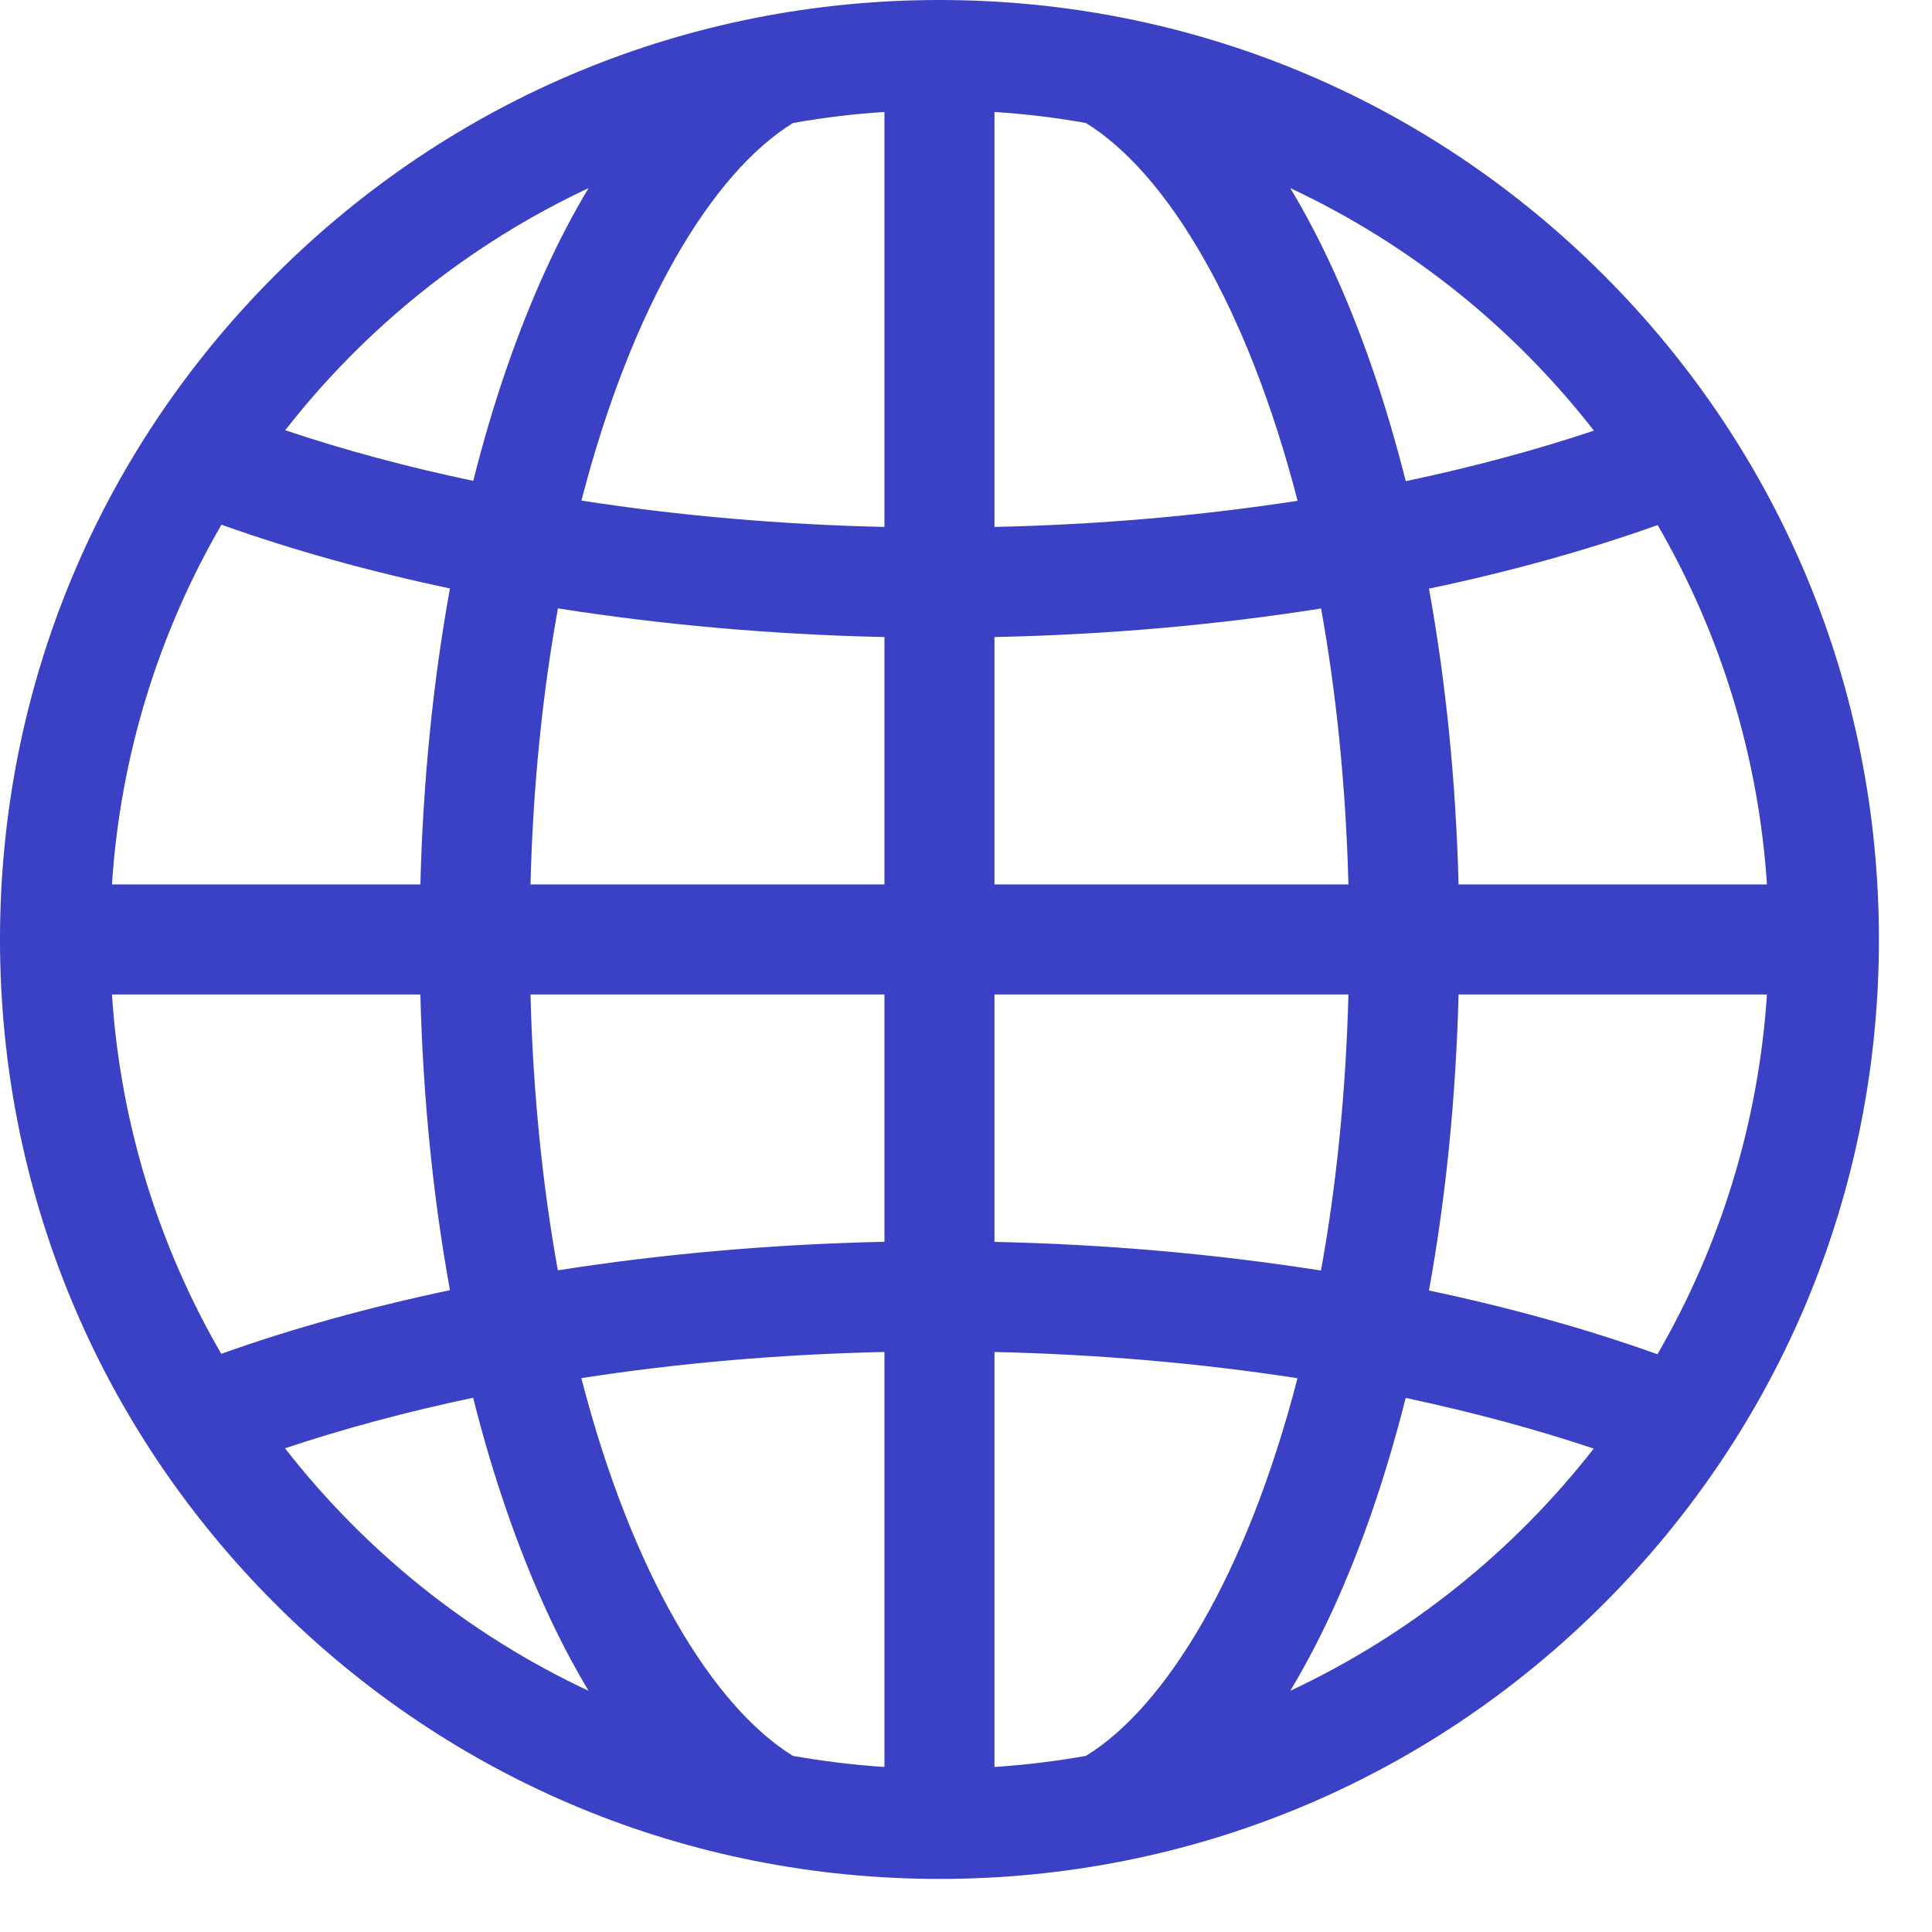
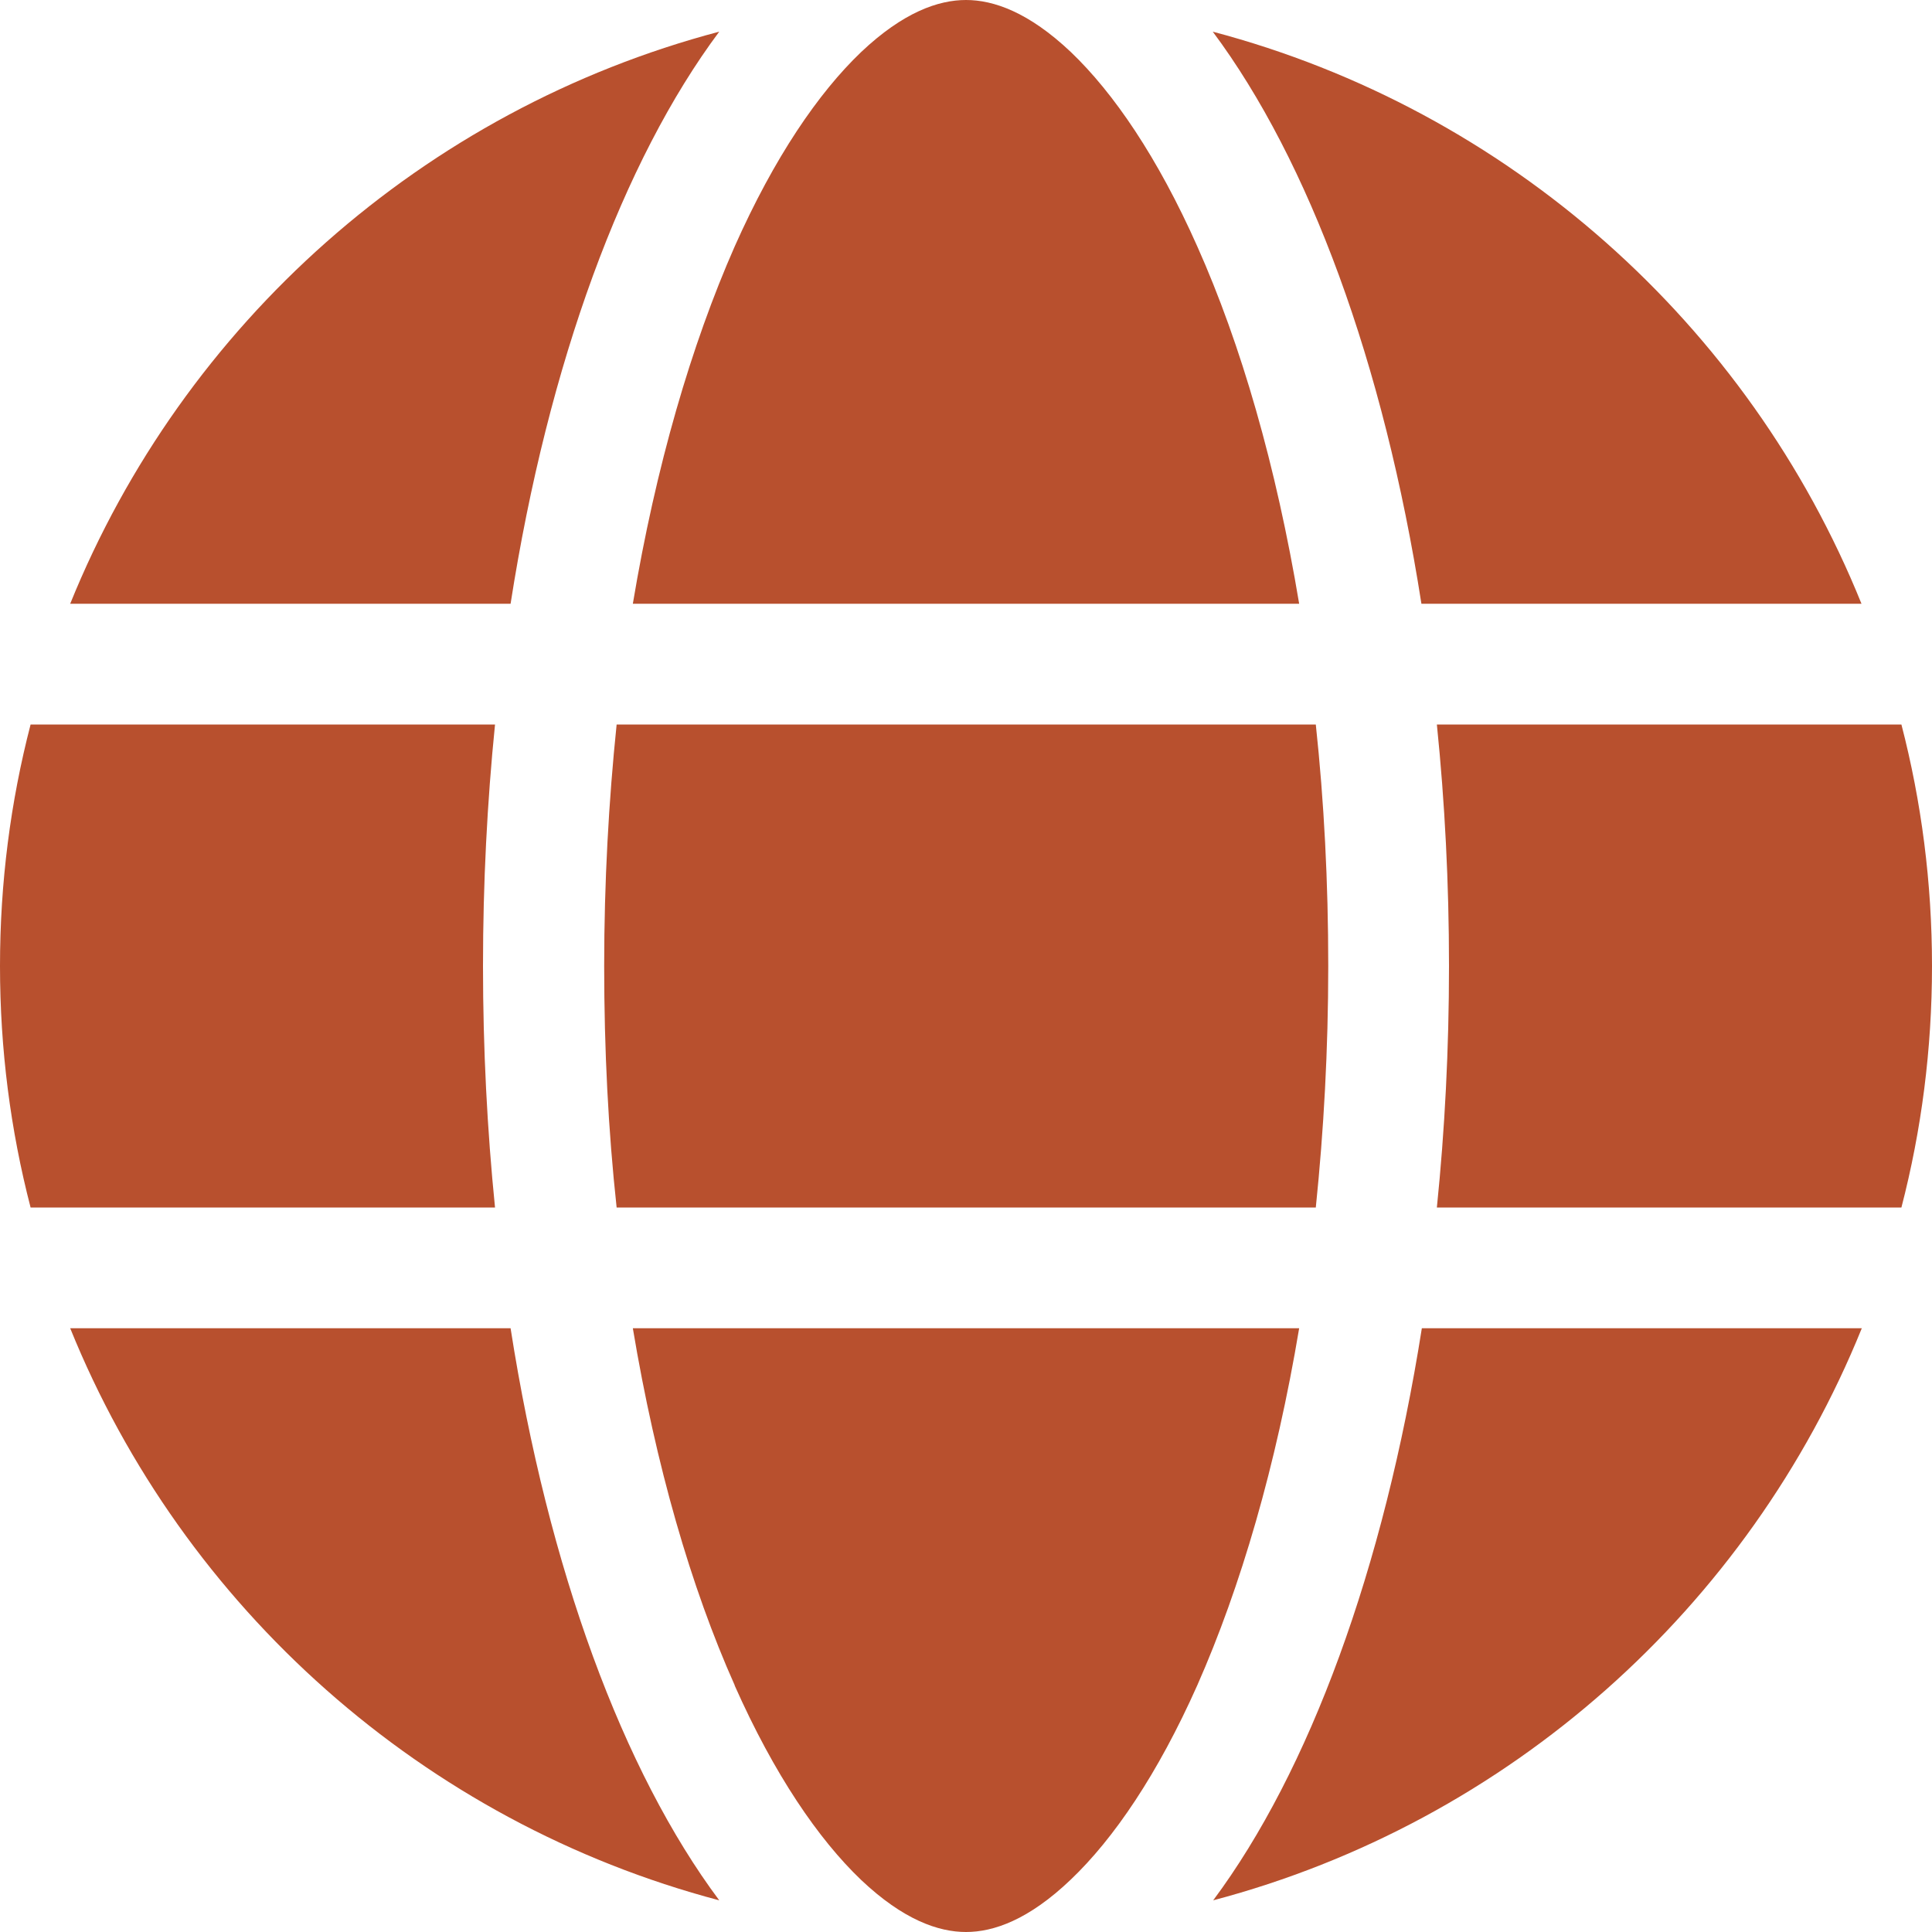
- <svg xmlns="http://www.w3.org/2000/svg" width="19" height="19" viewBox="0 0 19 19" fill="none">
-   <path d="M15.772 2.706C14.027 0.961 11.707 0 9.239 0C6.771 0 4.451 0.961 2.706 2.706C0.961 4.451 0 6.771 0 9.239C0 11.707 0.961 14.027 2.706 15.772C4.451 17.517 6.771 18.478 9.239 18.478C11.707 18.478 14.027 17.517 15.772 15.772C17.517 14.027 18.478 11.707 18.478 9.239C18.478 6.771 17.517 4.451 15.772 2.706ZM5.788 1.85C5.488 2.349 5.219 2.938 4.987 3.608C4.862 3.966 4.752 4.342 4.654 4.729C4.004 4.592 3.384 4.426 2.805 4.231C3.594 3.22 4.616 2.4 5.788 1.85ZM2.178 5.16C2.875 5.409 3.629 5.619 4.425 5.787C4.258 6.707 4.16 7.686 4.134 8.698H1.101C1.185 7.416 1.567 6.214 2.178 5.16ZM2.176 13.314C1.566 12.262 1.185 11.061 1.101 9.78H4.134C4.16 10.791 4.258 11.769 4.425 12.688C3.629 12.856 2.873 13.065 2.176 13.314ZM2.803 14.243C3.383 14.049 4.003 13.883 4.653 13.746C4.751 14.135 4.862 14.511 4.987 14.87C5.219 15.54 5.488 16.128 5.788 16.628C4.614 16.078 3.592 15.256 2.803 14.243ZM8.698 17.377C8.393 17.357 8.093 17.32 7.798 17.268C7.005 16.778 6.212 15.469 5.717 13.553C6.671 13.405 7.674 13.318 8.698 13.296V17.377ZM8.698 12.212C7.597 12.236 6.515 12.331 5.486 12.493C5.338 11.671 5.242 10.762 5.217 9.78H8.698V12.212ZM8.698 8.698H5.217C5.242 7.715 5.338 6.806 5.487 5.983C6.515 6.145 7.597 6.241 8.698 6.265V8.698ZM8.698 5.182C7.674 5.159 6.672 5.071 5.718 4.923C6.213 3.008 7.005 1.699 7.798 1.21C8.093 1.157 8.393 1.121 8.698 1.101V5.182ZM16.302 5.164C16.912 6.216 17.292 7.417 17.377 8.698H14.344C14.318 7.687 14.22 6.709 14.053 5.789C14.849 5.622 15.605 5.412 16.302 5.164ZM15.675 4.235C15.095 4.429 14.475 4.595 13.825 4.732C13.726 4.343 13.616 3.967 13.491 3.608C13.259 2.938 12.99 2.349 12.689 1.85C13.864 2.4 14.886 3.222 15.675 4.235ZM9.78 1.101C10.085 1.121 10.385 1.157 10.68 1.21C11.473 1.699 12.266 3.009 12.761 4.925C11.806 5.072 10.803 5.16 9.78 5.182V1.101ZM9.78 6.265C10.881 6.242 11.962 6.147 12.992 5.984C13.14 6.807 13.235 7.716 13.261 8.698H9.78V6.265ZM9.78 9.78H13.261C13.235 10.763 13.14 11.672 12.991 12.495C11.962 12.333 10.881 12.237 9.78 12.213V9.78ZM10.68 17.268C10.385 17.32 10.085 17.357 9.78 17.377V13.296C10.803 13.319 11.806 13.407 12.76 13.554C12.265 15.47 11.473 16.779 10.68 17.268ZM12.689 16.628C12.99 16.128 13.259 15.54 13.491 14.87C13.615 14.511 13.726 14.136 13.824 13.748C14.474 13.886 15.093 14.052 15.673 14.246C14.884 15.258 13.862 16.078 12.689 16.628ZM16.3 13.318C15.603 13.069 14.848 12.859 14.053 12.691C14.22 11.77 14.318 10.792 14.344 9.78H17.377C17.292 11.062 16.911 12.264 16.3 13.318Z" fill="#3B41C5" />
+ <svg xmlns="http://www.w3.org/2000/svg" width="18" height="18" viewBox="0 0 18 18" fill="none">
+   <path d="M12.375 9C12.375 9.78 12.333 10.533 12.259 11.25H5.745C5.667 10.533 5.629 9.78 5.629 9C5.629 8.22 5.671 7.467 5.745 6.75H12.259C12.336 7.467 12.375 8.22 12.375 9ZM13.387 6.75H17.715C17.902 7.471 18 8.223 18 9C18 9.777 17.902 10.529 17.715 11.25H13.387C13.461 10.526 13.5 9.773 13.5 9C13.5 8.227 13.461 7.474 13.387 6.75ZM17.346 5.625H13.243C12.892 3.379 12.196 1.498 11.299 0.295C14.052 1.023 16.291 3.02 17.343 5.625H17.346ZM12.104 5.625H5.896C6.11 4.345 6.441 3.213 6.845 2.296C7.214 1.466 7.625 0.865 8.023 0.485C8.416 0.113 8.743 0 9 0C9.257 0 9.584 0.113 9.977 0.485C10.375 0.865 10.786 1.466 11.155 2.296C11.563 3.21 11.89 4.342 12.104 5.625ZM4.757 5.625H0.654C1.709 3.02 3.945 1.023 6.701 0.295C5.804 1.498 5.108 3.379 4.757 5.625ZM0.285 6.75H4.612C4.539 7.474 4.5 8.227 4.5 9C4.5 9.773 4.539 10.526 4.612 11.25H0.285C0.098 10.529 0 9.777 0 9C0 8.223 0.098 7.471 0.285 6.75ZM6.845 15.701C6.437 14.787 6.11 13.655 5.896 12.375H12.104C11.89 13.655 11.559 14.787 11.155 15.701C10.786 16.53 10.375 17.132 9.977 17.511C9.584 17.887 9.257 18 9 18C8.743 18 8.416 17.887 8.023 17.515C7.625 17.135 7.214 16.534 6.845 15.704V15.701ZM4.757 12.375C5.108 14.621 5.804 16.502 6.701 17.705C3.945 16.977 1.709 14.98 0.654 12.375H4.757ZM17.346 12.375C16.291 14.98 14.056 16.977 11.303 17.705C12.199 16.502 12.892 14.621 13.247 12.375H17.35H17.346Z" fill="#B8502E" />
</svg>
